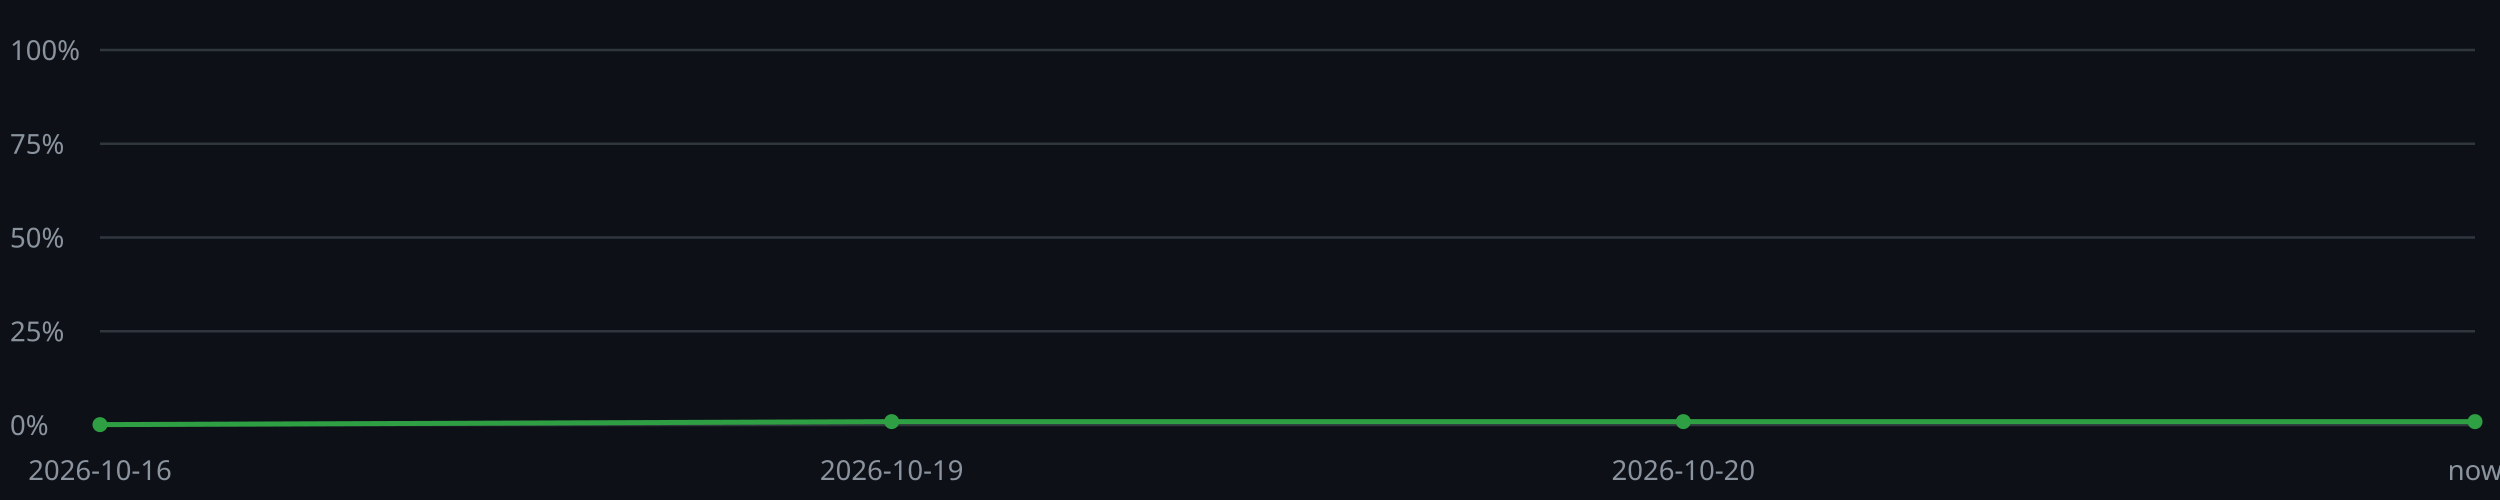
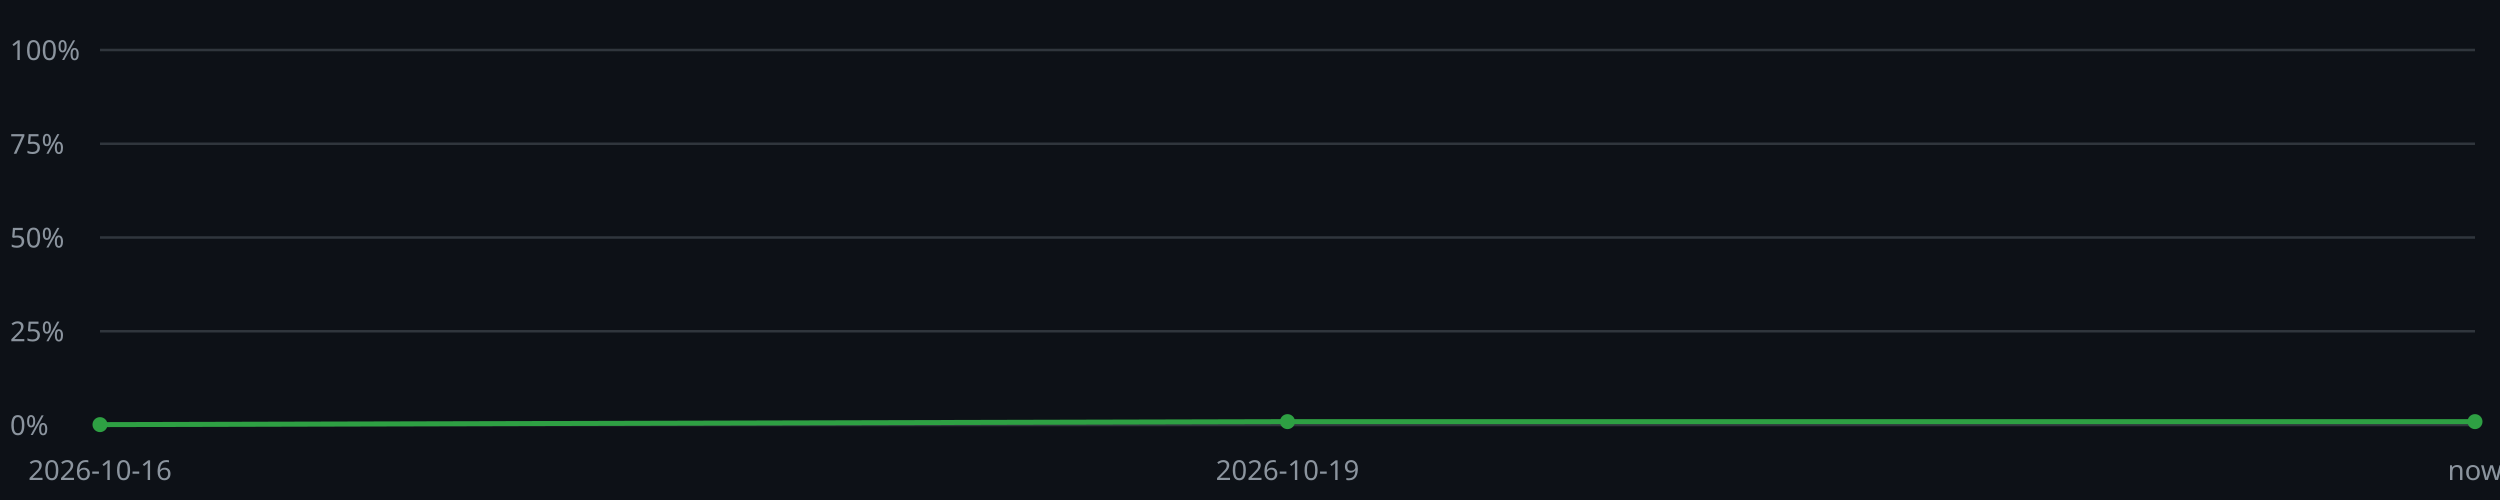
<svg xmlns="http://www.w3.org/2000/svg" viewBox="0 0 1000 200" width="1000" height="200">
  <style>text{font-family:sans-serif;font-size:11px;fill:#8b949e}.l{stroke:#30363d;stroke-width:1}.p{fill:none;stroke:#2ea043;stroke-width:2}.m{fill:#2ea043}</style>
  <rect x="0" y="0" width="1000" height="200" fill="#0d1117" />
  <line class="l" x1="40" y1="170.00" x2="990" y2="170.00" />
  <text x="4" y="174.00">0%</text>
  <line class="l" x1="40" y1="132.50" x2="990" y2="132.50" />
  <text x="4" y="136.50">25%</text>
  <line class="l" x1="40" y1="95.00" x2="990" y2="95.00" />
  <text x="4" y="99.00">50%</text>
  <line class="l" x1="40" y1="57.50" x2="990" y2="57.50" />
  <text x="4" y="61.50">75%</text>
  <line class="l" x1="40" y1="20.00" x2="990" y2="20.00" />
  <text x="4" y="24.00">100%</text>
-   <polyline class="p" points="40.00,169.85 356.67,168.65 673.33,168.65 990.00,168.65" />
+   <polyline class="p" points="40.00,169.85 515.00,168.65 990.00,168.65" />
  <circle class="m" cx="40.00" cy="169.85" r="3" />
  <text x="40.00" y="192" text-anchor="middle">2026-10-16</text>
-   <circle class="m" cx="356.67" cy="168.65" r="3" />
-   <text x="356.67" y="192" text-anchor="middle">2026-10-19</text>
-   <circle class="m" cx="673.33" cy="168.65" r="3" />
-   <text x="673.33" y="192" text-anchor="middle">2026-10-20</text>
+   <circle class="m" cx="515.00" cy="168.65" r="3" />
+   <text x="515.00" y="192" text-anchor="middle">2026-10-19</text>
  <circle class="m" cx="990.00" cy="168.65" r="3" />
  <text x="990.00" y="192" text-anchor="middle">now</text>
</svg>
